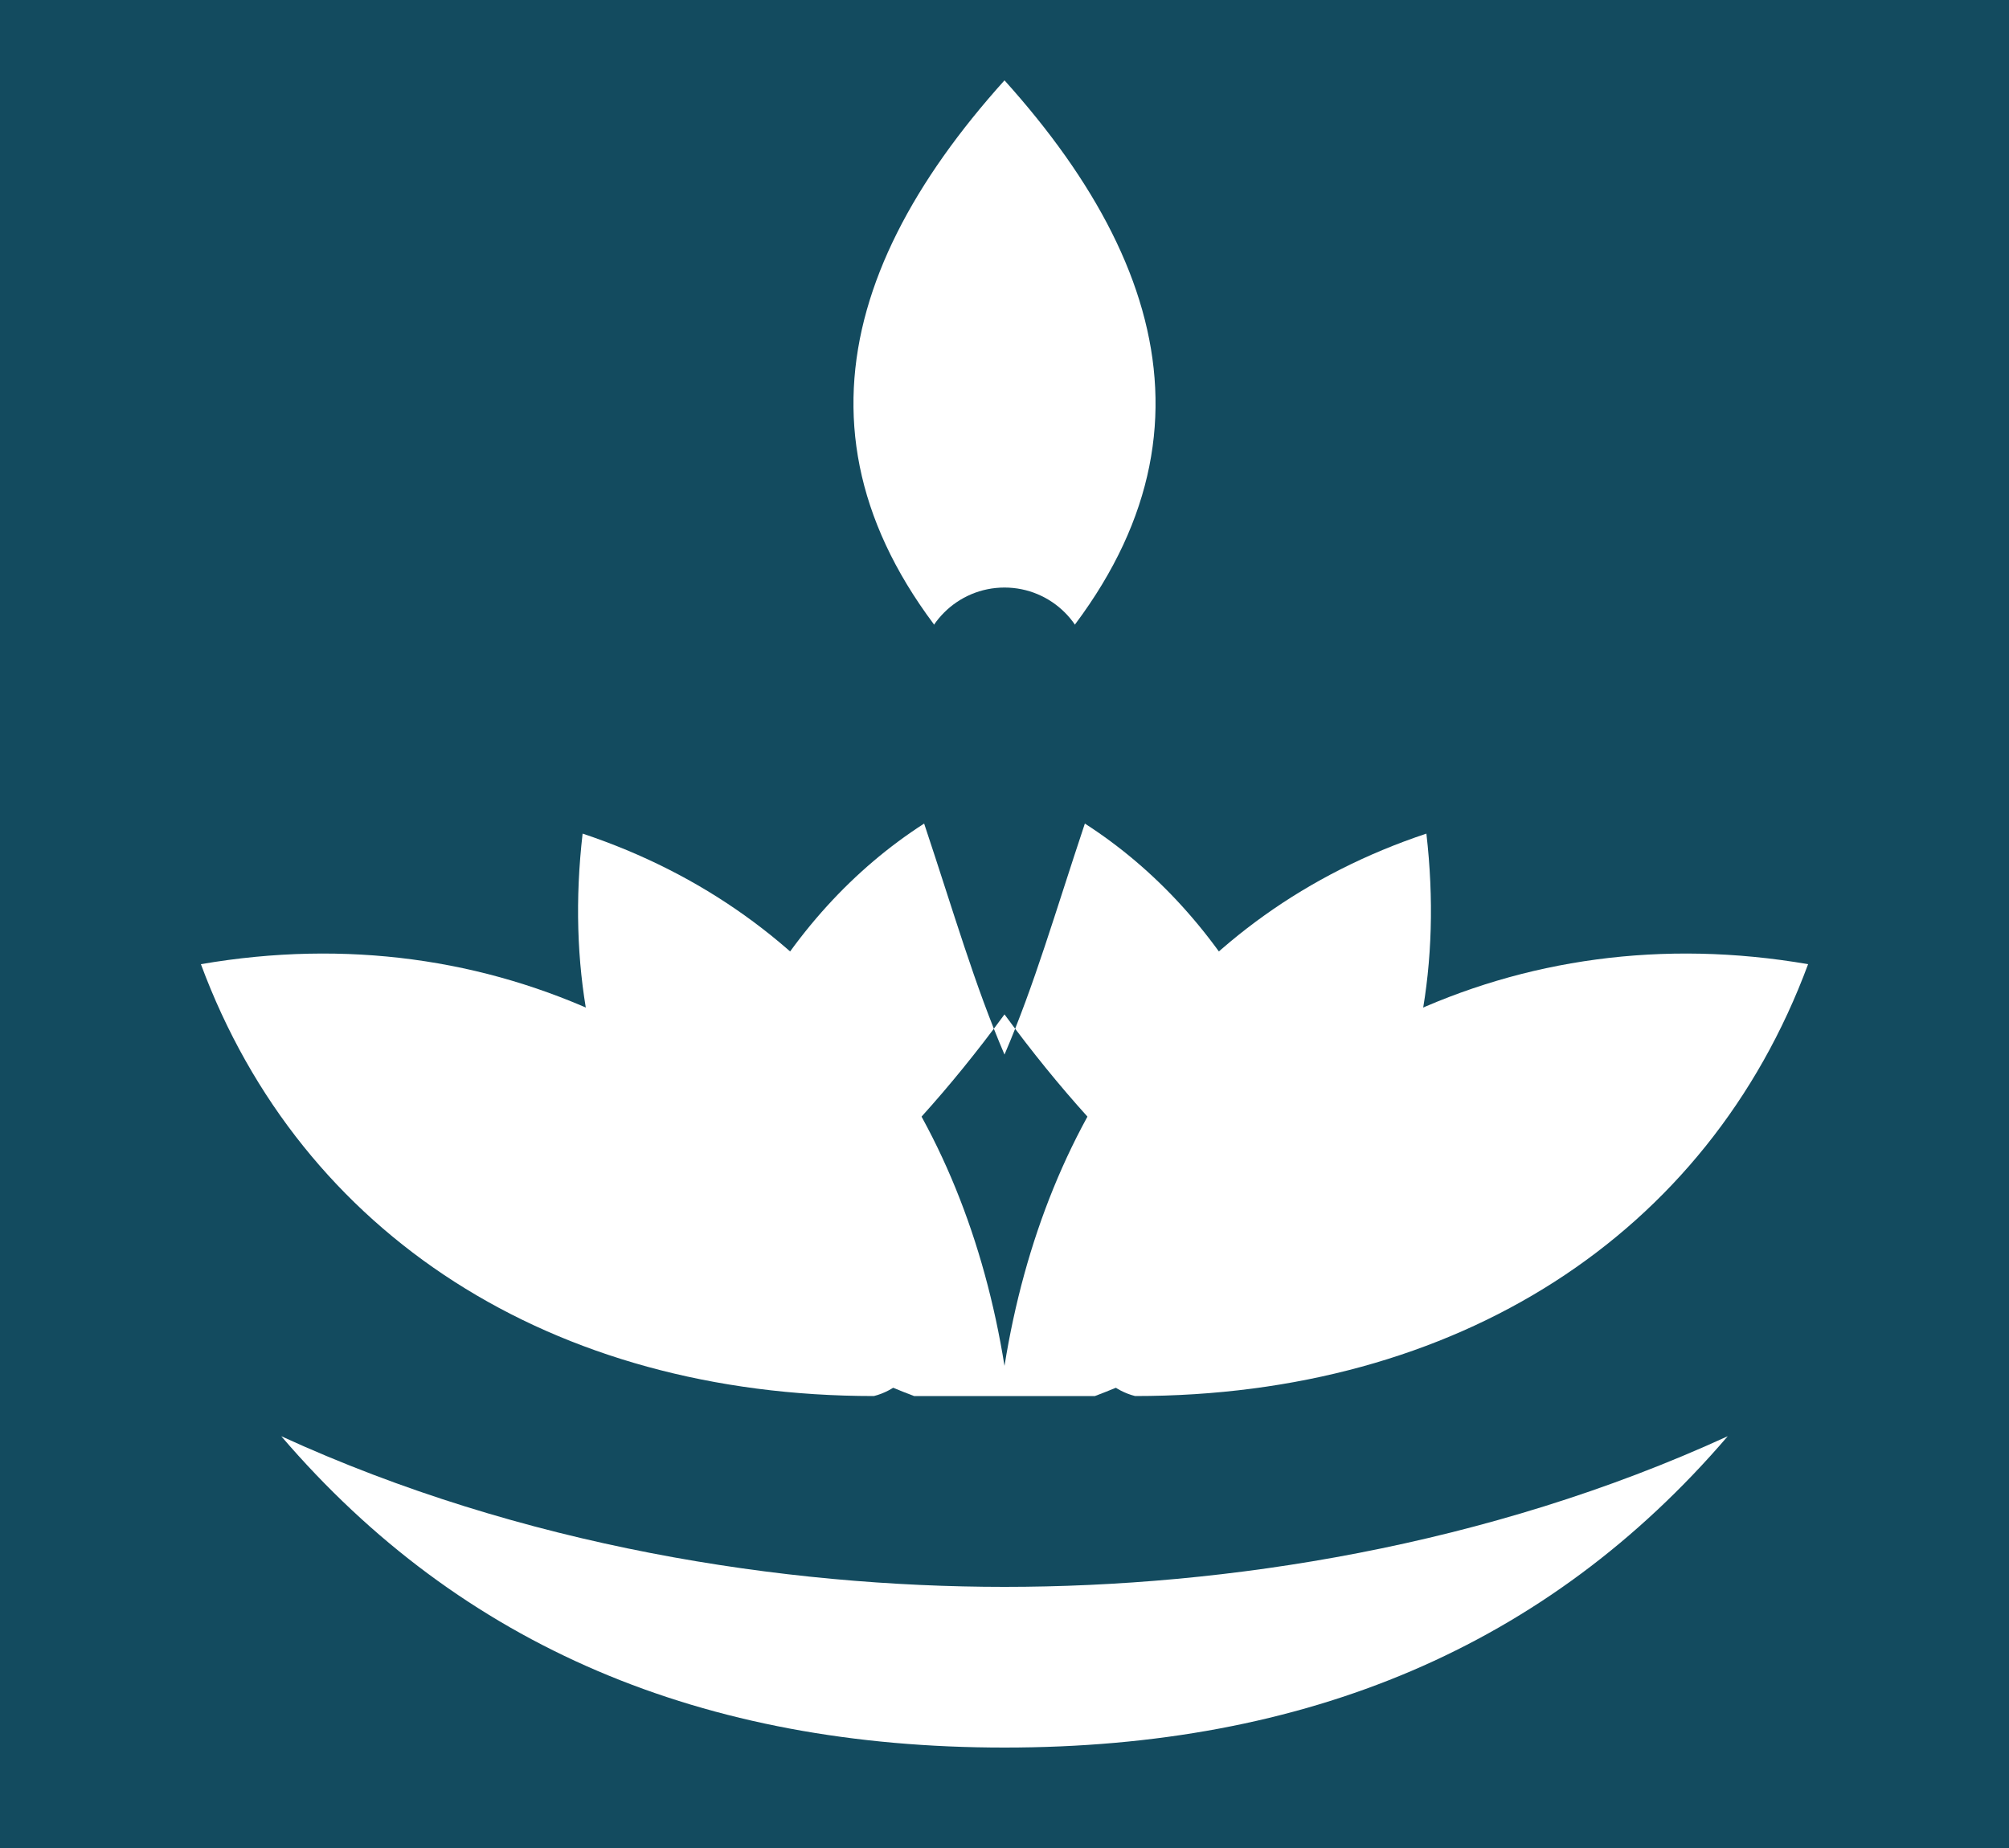
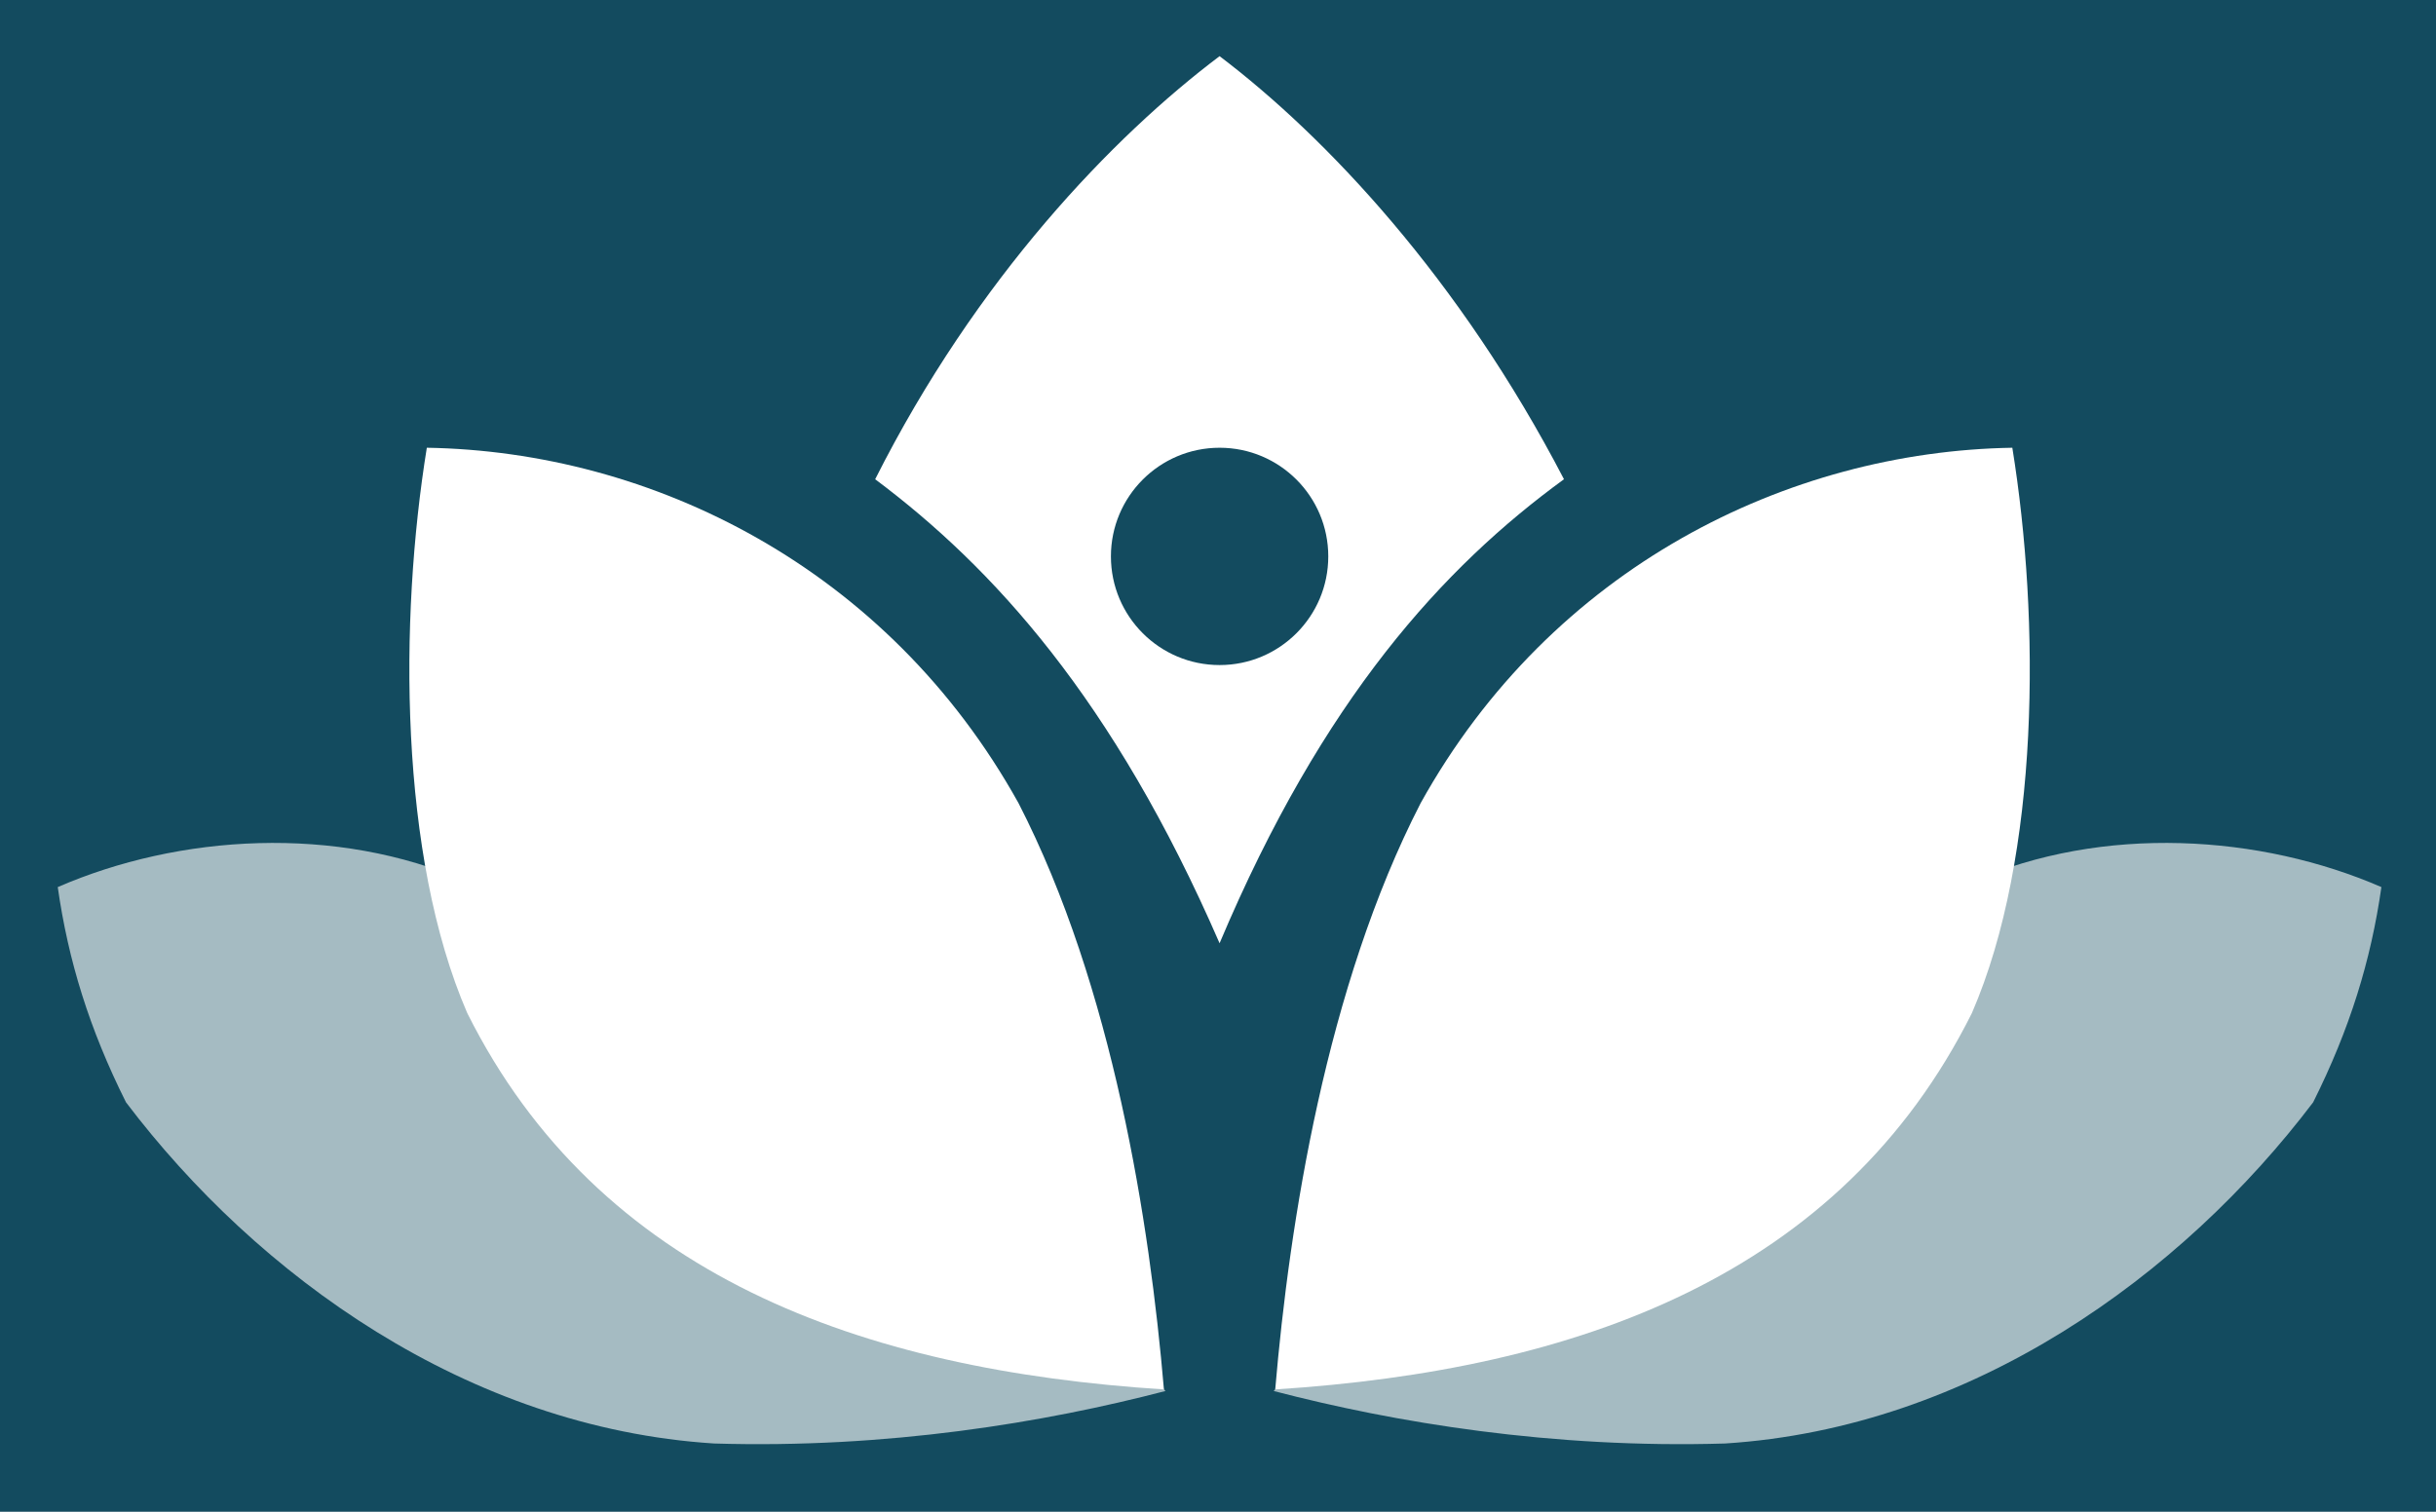
- <svg xmlns="http://www.w3.org/2000/svg" width="800" height="736" viewBox="0 0 200 184" role="img" aria-labelledby="title">
-   <rect width="200" height="184" fill="#134B5F" />
-   <path d="M100 8 C82 28 78 49 100 70 C122 49 118 28 100 8Z" fill="#FFFFFF" />
-   <circle cx="100" cy="67" r="8.5" fill="#134B5F" />
-   <path d="M92 82 C78 91 68 108 66 132 C78 125 89 116 100 101 C111 116 122 125 134 132 C132 108 122 91 108 82 C105 91 103 98 100 105 C97 98 95 91 92 82Z" fill="#FFFFFF" />
-   <path d="M87 139 C55 139 30 123 20 96 C49 91 75 104 91 129 C94 133 91 138 87 139Z" fill="#FFFFFF" />
-   <path d="M113 139 C145 139 170 123 180 96 C151 91 125 104 109 129 C106 133 109 138 113 139Z" fill="#FFFFFF" />
-   <path d="M91 139 C67 130 55 109 58 83 C82 91 96 111 100 136 C104 111 118 91 142 83 C145 109 133 130 109 139Z" fill="#FFFFFF" />
-   <path d="M28 143 C52 154 78 158 100 158 C122 158 148 154 172 143 C154 164 130 174 100 174 C70 174 46 164 28 143Z" fill="#FFFFFF" />
+ <svg xmlns="http://www.w3.org/2000/svg" width="464" height="288" viewBox="536 52 464 288" role="img" aria-labelledby="title">
+   <rect x="536" y="52" width="464" height="288" fill="#134B5F" />
+   <g id="snL">
+     <path d="M547 221 C570 211 600 209 625 220 C680 245 730 285 758 317 C735 323 705 328 672 327 C625 324 585 295 560 262 C553 248 549 235 547 221Z" fill="#FFFFFF" opacity=".62" />
+     <path d="M617.3 137.3 C660 138 705 160 730 205 C748 240 755 285 757.7 316.7 C700 313 650 295 625 245 C612 215 612 170 617.3 137.3Z" fill="#FFFFFF" />
+   </g>
+   <use href="#snL" transform="translate(1536.6 0) scale(-1 1)" />
+   <path d="M768.3 62.7 C748 78 722 105 702.7 143.3 C725 160 748 185 768.3 231.7 C788 185 811 160 833.9 143.3 C814 105 788.5 78 768.3 62.7Z M768.3 137.3 a20.7 20.7 0 1 0 .01 0Z" fill="#FFFFFF" fill-rule="evenodd" />
</svg>
